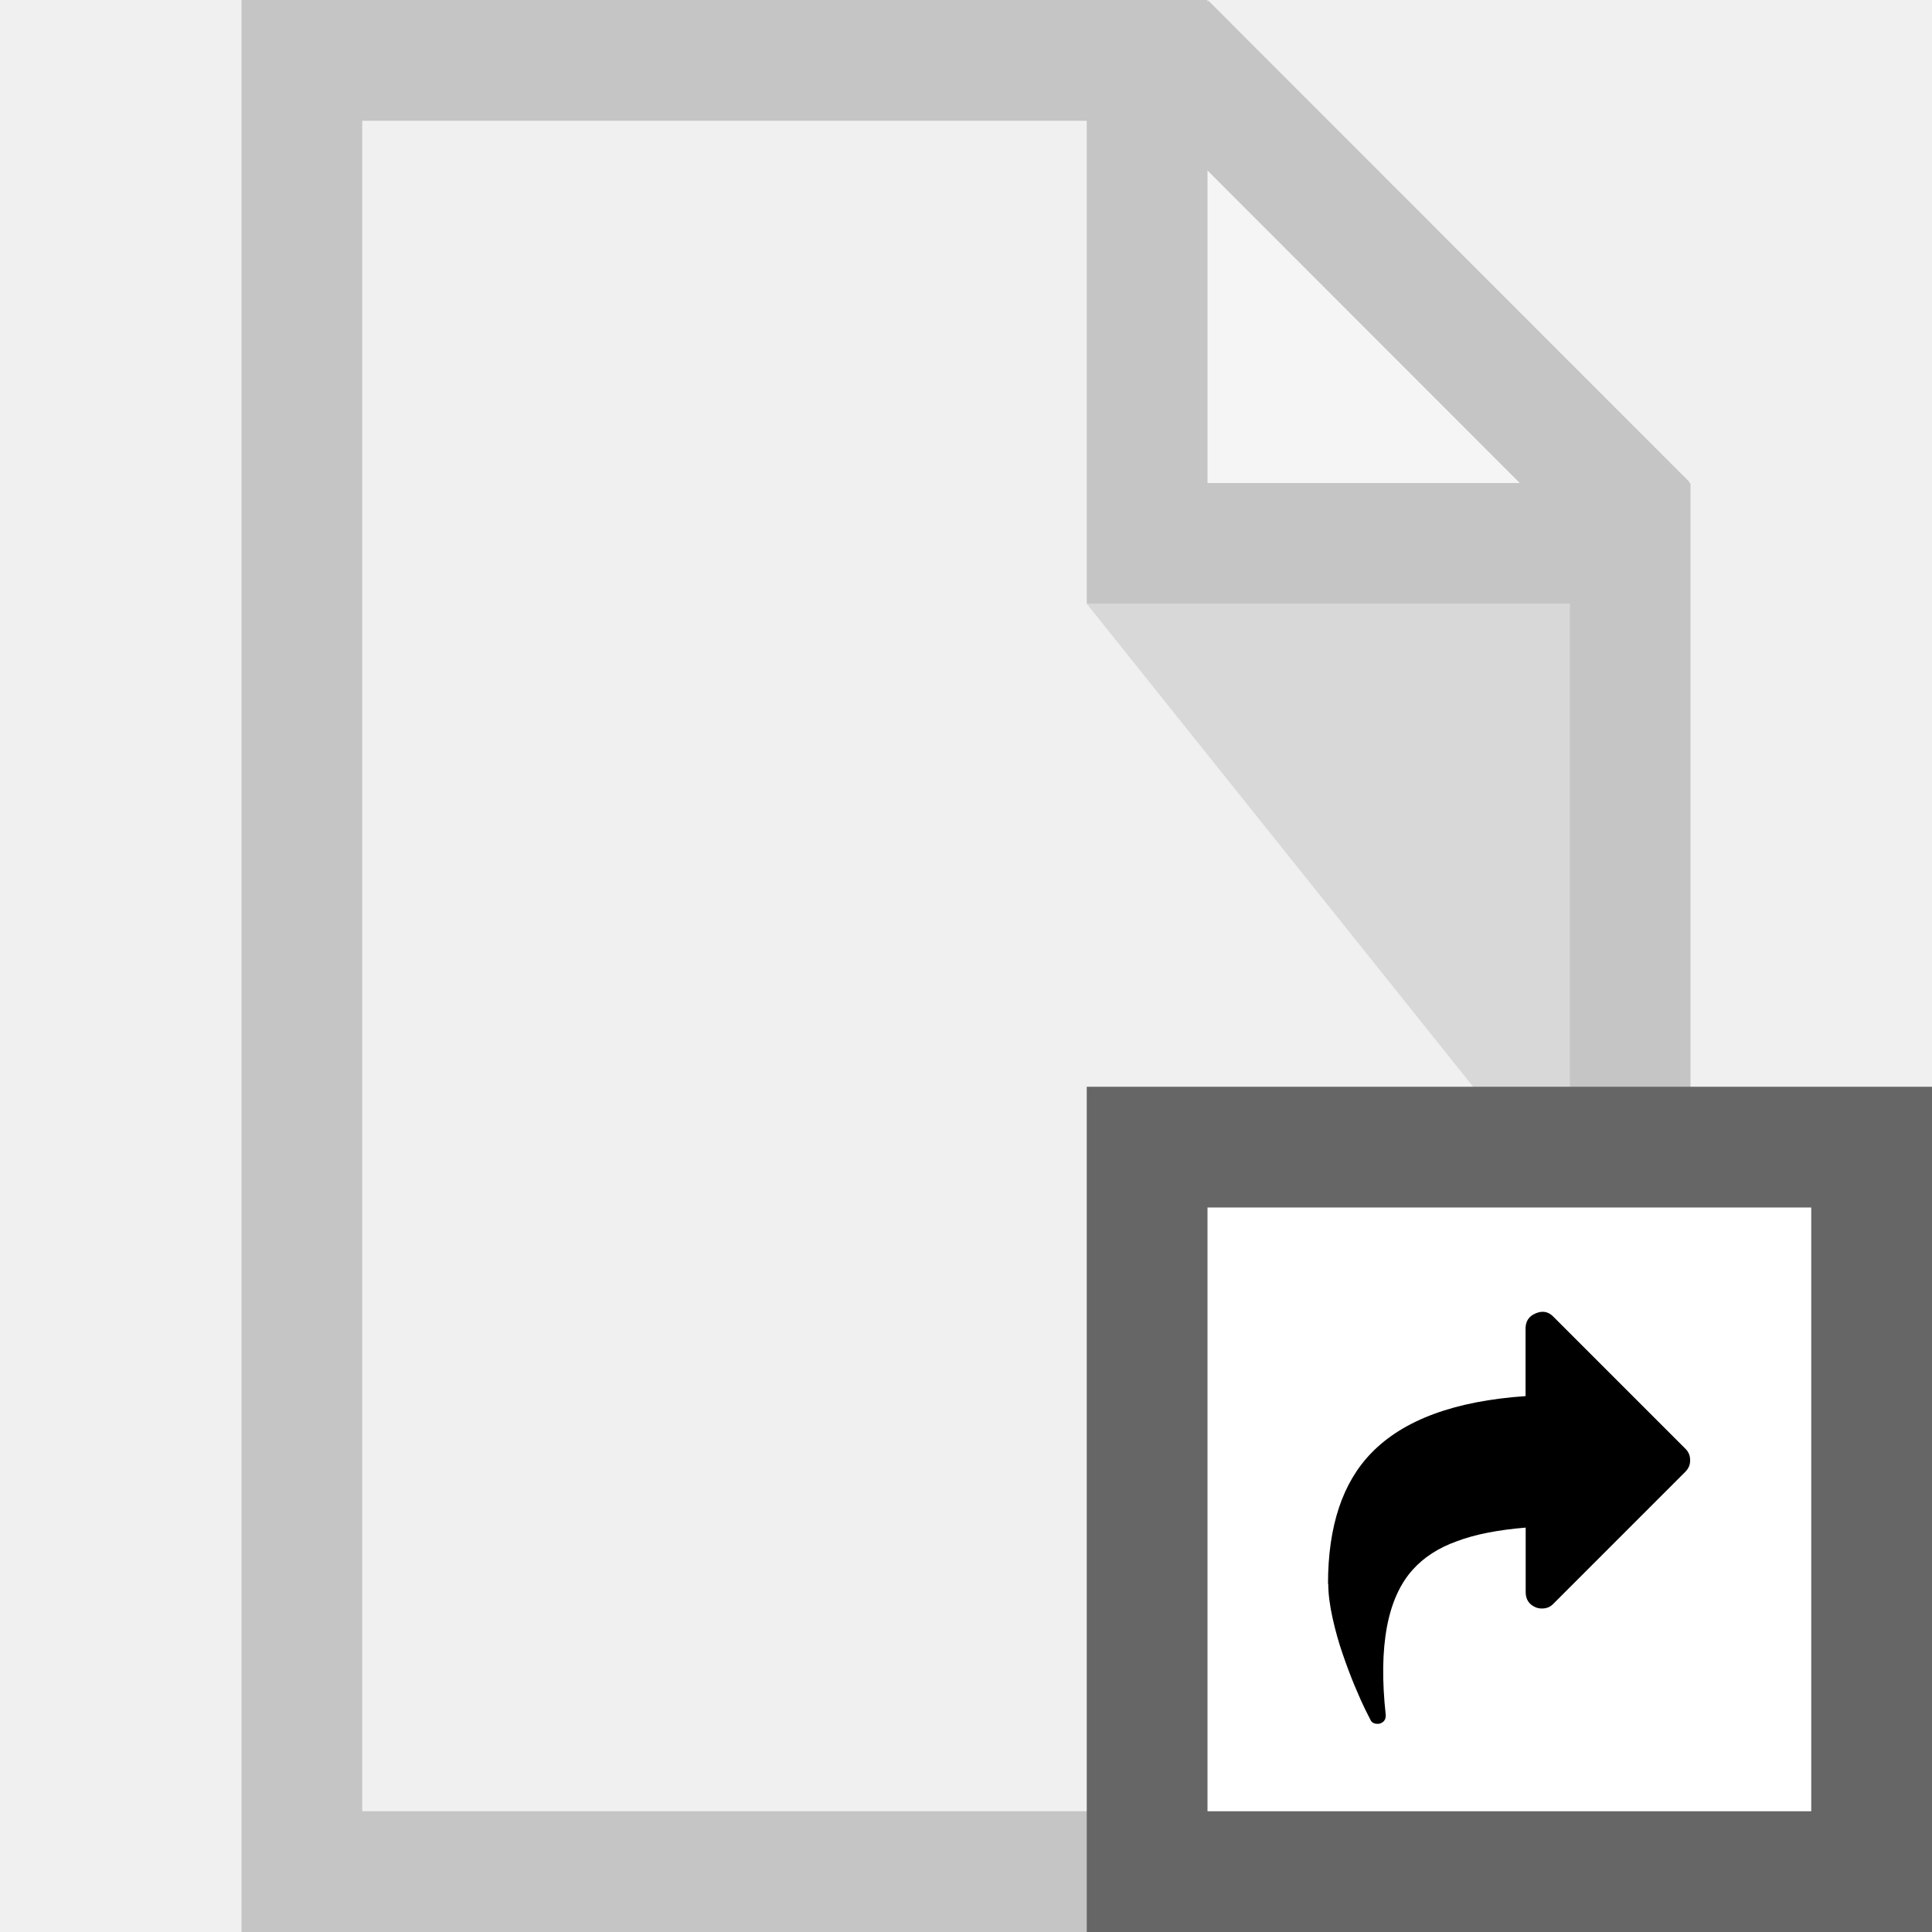
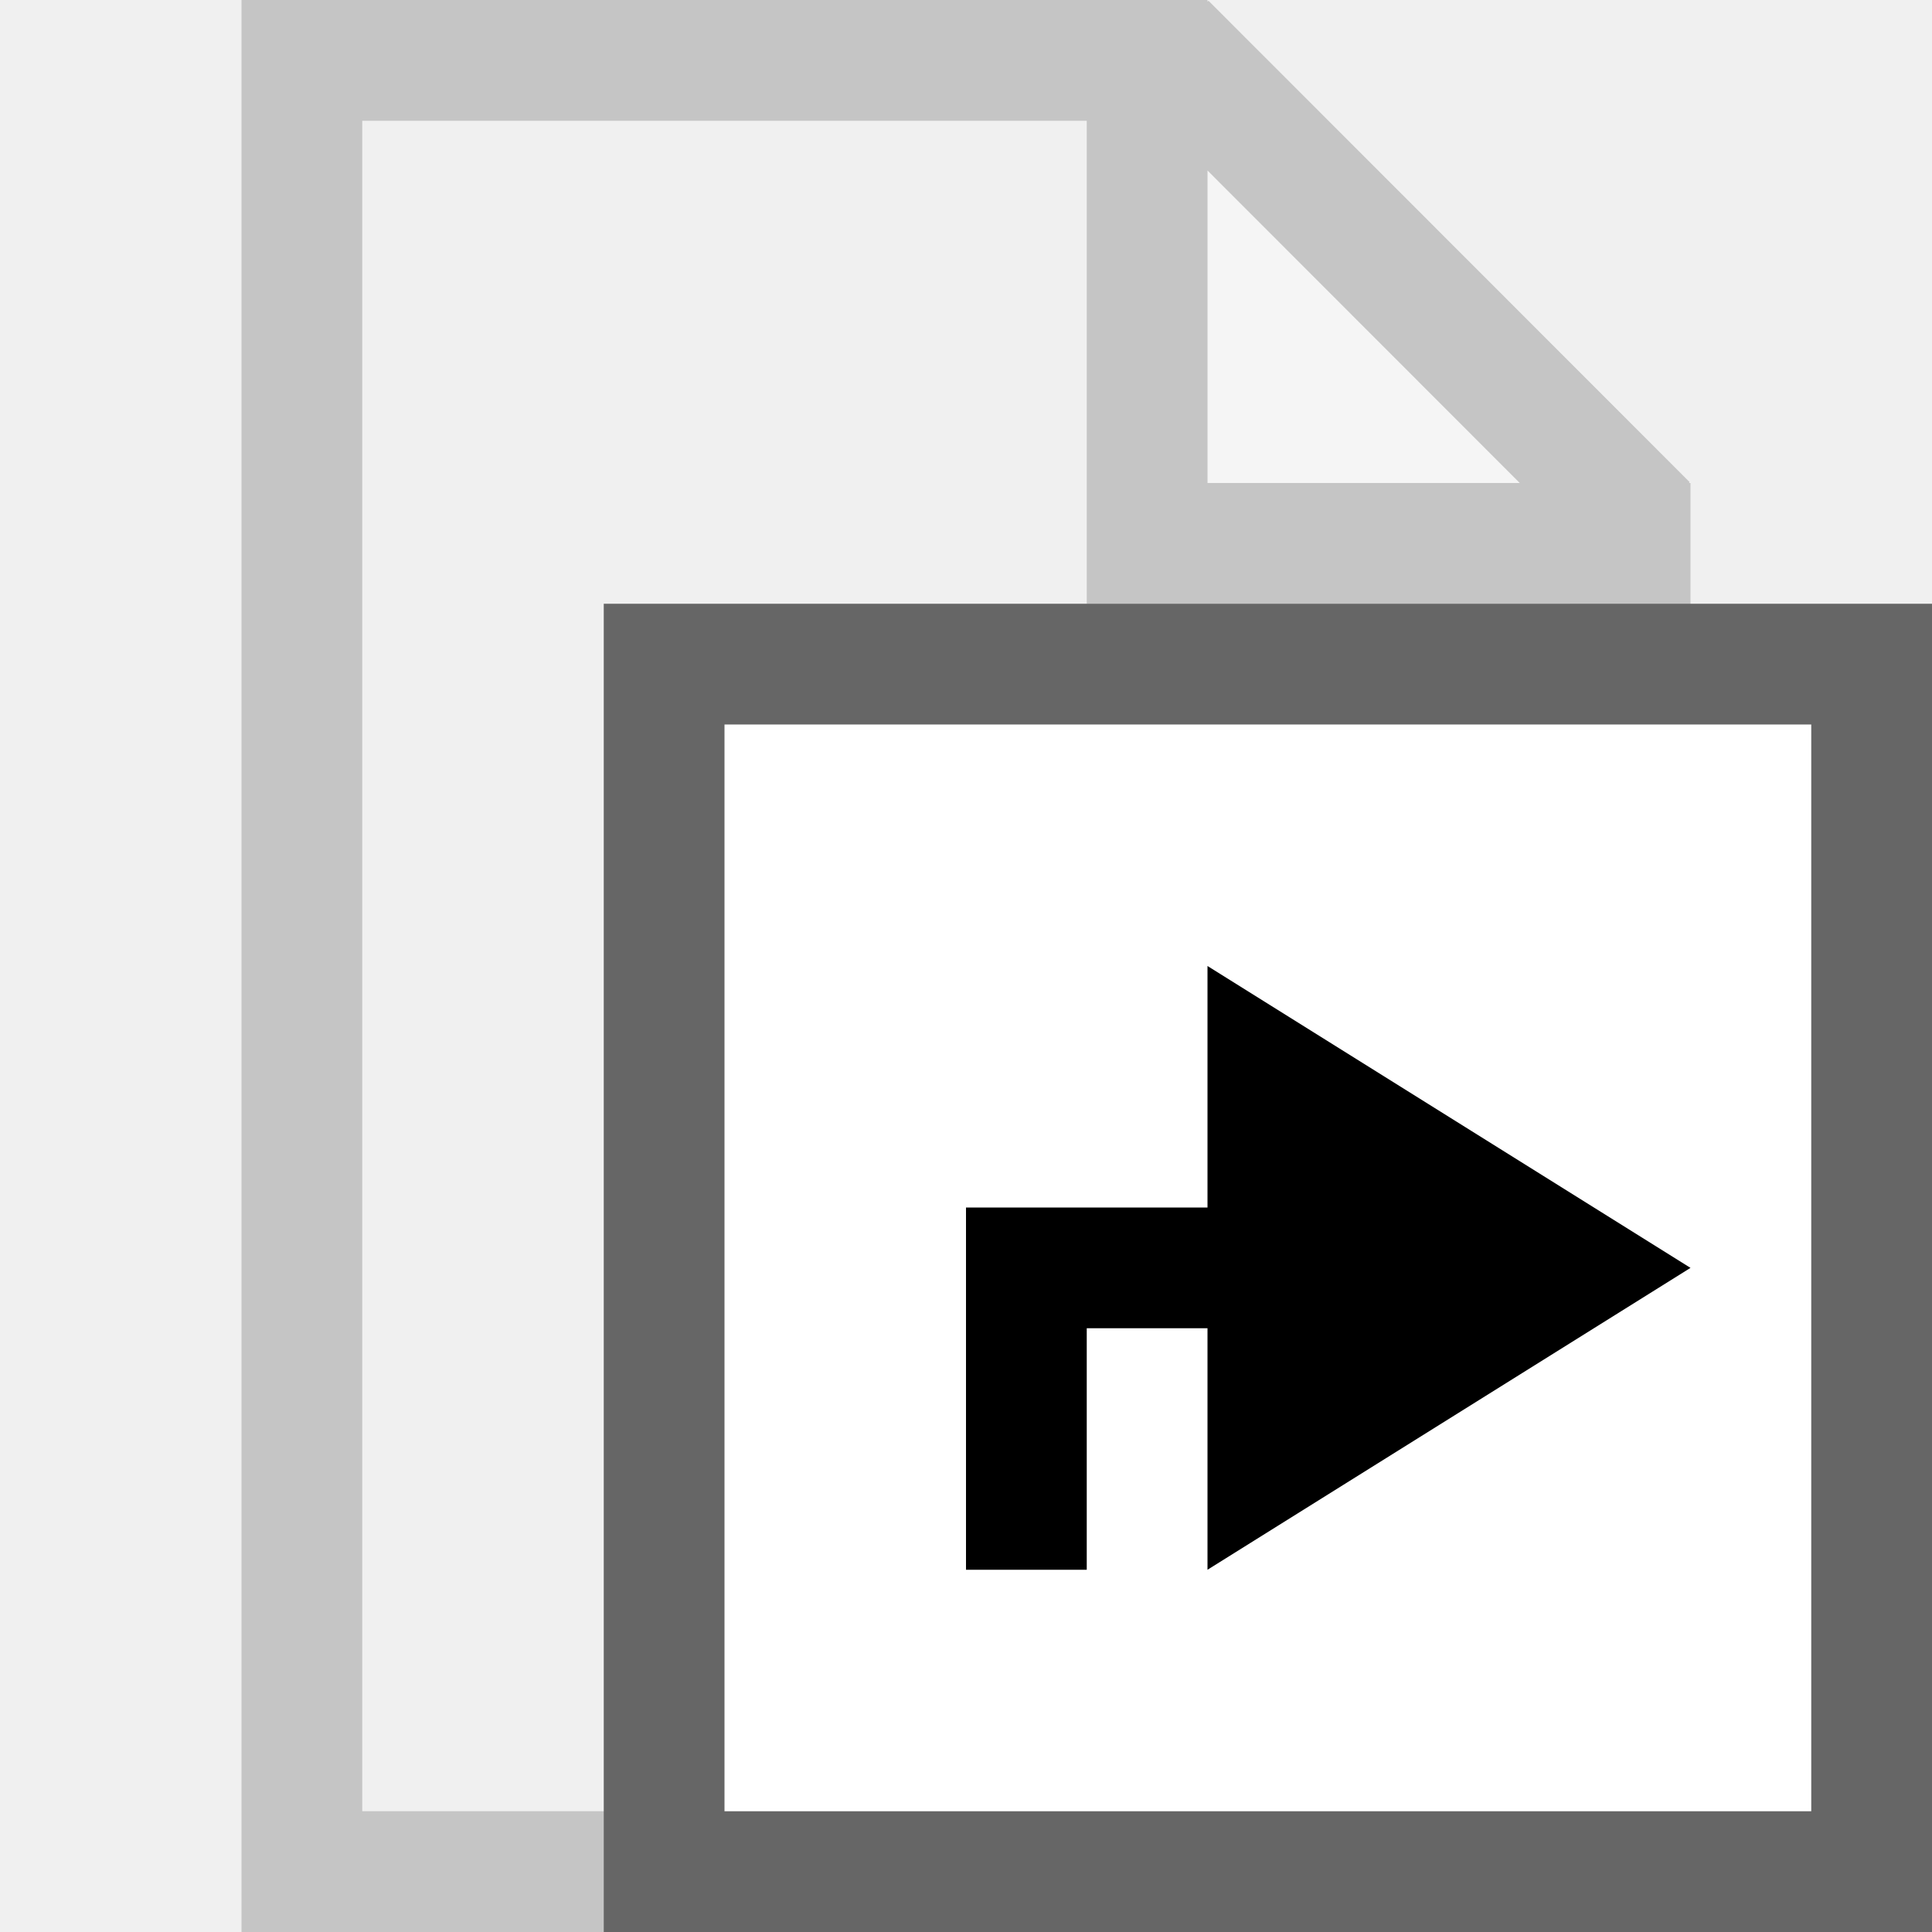
<svg xmlns="http://www.w3.org/2000/svg" version="1.1" x="0px" y="0px" viewBox="0 0 16 16" enable-background="new 0 0 16 16" xml:space="preserve">
  <g opacity="0.5">
    <path fill="#EFEFEF" d="M2,0v16h12V4l-4-4H2z" />
    <path opacity="0.65" fill="#FFFFFF" enable-background="new    " d="M10,4V0l4,4H10z" />
    <path opacity="0.2" enable-background="new    " d="M13,5v5L9,5H13z" />
    <path fill="#999999" d="M2,0v16h12V4h-0.012l0.004-0.008l-3.984-3.986L10,0.014V0H2z M3,1h6v4h4v10H3V1z M10,1.412L12.586,4H10   V1.412z" />
  </g>
-   <path fill="#666666" d="M9,9h7v7H9V9z" />
-   <path fill="#FFFFFF" d="M10,10h5v5h-5V10z" />
-   <path d="M11,13.115c0,0.082,0.012,0.178,0.036,0.286s0.052,0.206,0.083,0.295c0.03,0.088,0.063,0.177,0.1,0.266  c0.038,0.09,0.066,0.153,0.086,0.193l0.043,0.085c0.01,0.024,0.03,0.036,0.06,0.036c0.008,0,0.014,0,0.018-0.002  c0.036-0.01,0.052-0.036,0.05-0.072c-0.062-0.568,0.013-0.97,0.225-1.204c0.09-0.1,0.212-0.18,0.364-0.234  c0.15-0.057,0.34-0.094,0.57-0.113v0.534c0,0.06,0.027,0.102,0.082,0.126c0.017,0.007,0.035,0.01,0.052,0.01  c0.038,0,0.07-0.012,0.096-0.04l1.09-1.09c0.03-0.03,0.042-0.06,0.042-0.098s-0.013-0.07-0.04-0.096l-1.09-1.09  c-0.042-0.045-0.092-0.055-0.15-0.03c-0.055,0.023-0.083,0.065-0.083,0.125v0.56c-0.584,0.04-1.01,0.196-1.276,0.47  c-0.24,0.246-0.36,0.608-0.36,1.085L11,13.115z" />
+   <g>
+     <rect x="5" y="5" fill="#666666" width="11" height="11" />
+     <rect x="6" y="6" fill="#FFFFFF" width="9" height="9" />
+     <polygon points="10,11 9,11 9,13 8,13 8,10 10,10 10,8 14,10.5 10,13  " />
+   </g>
</svg>
